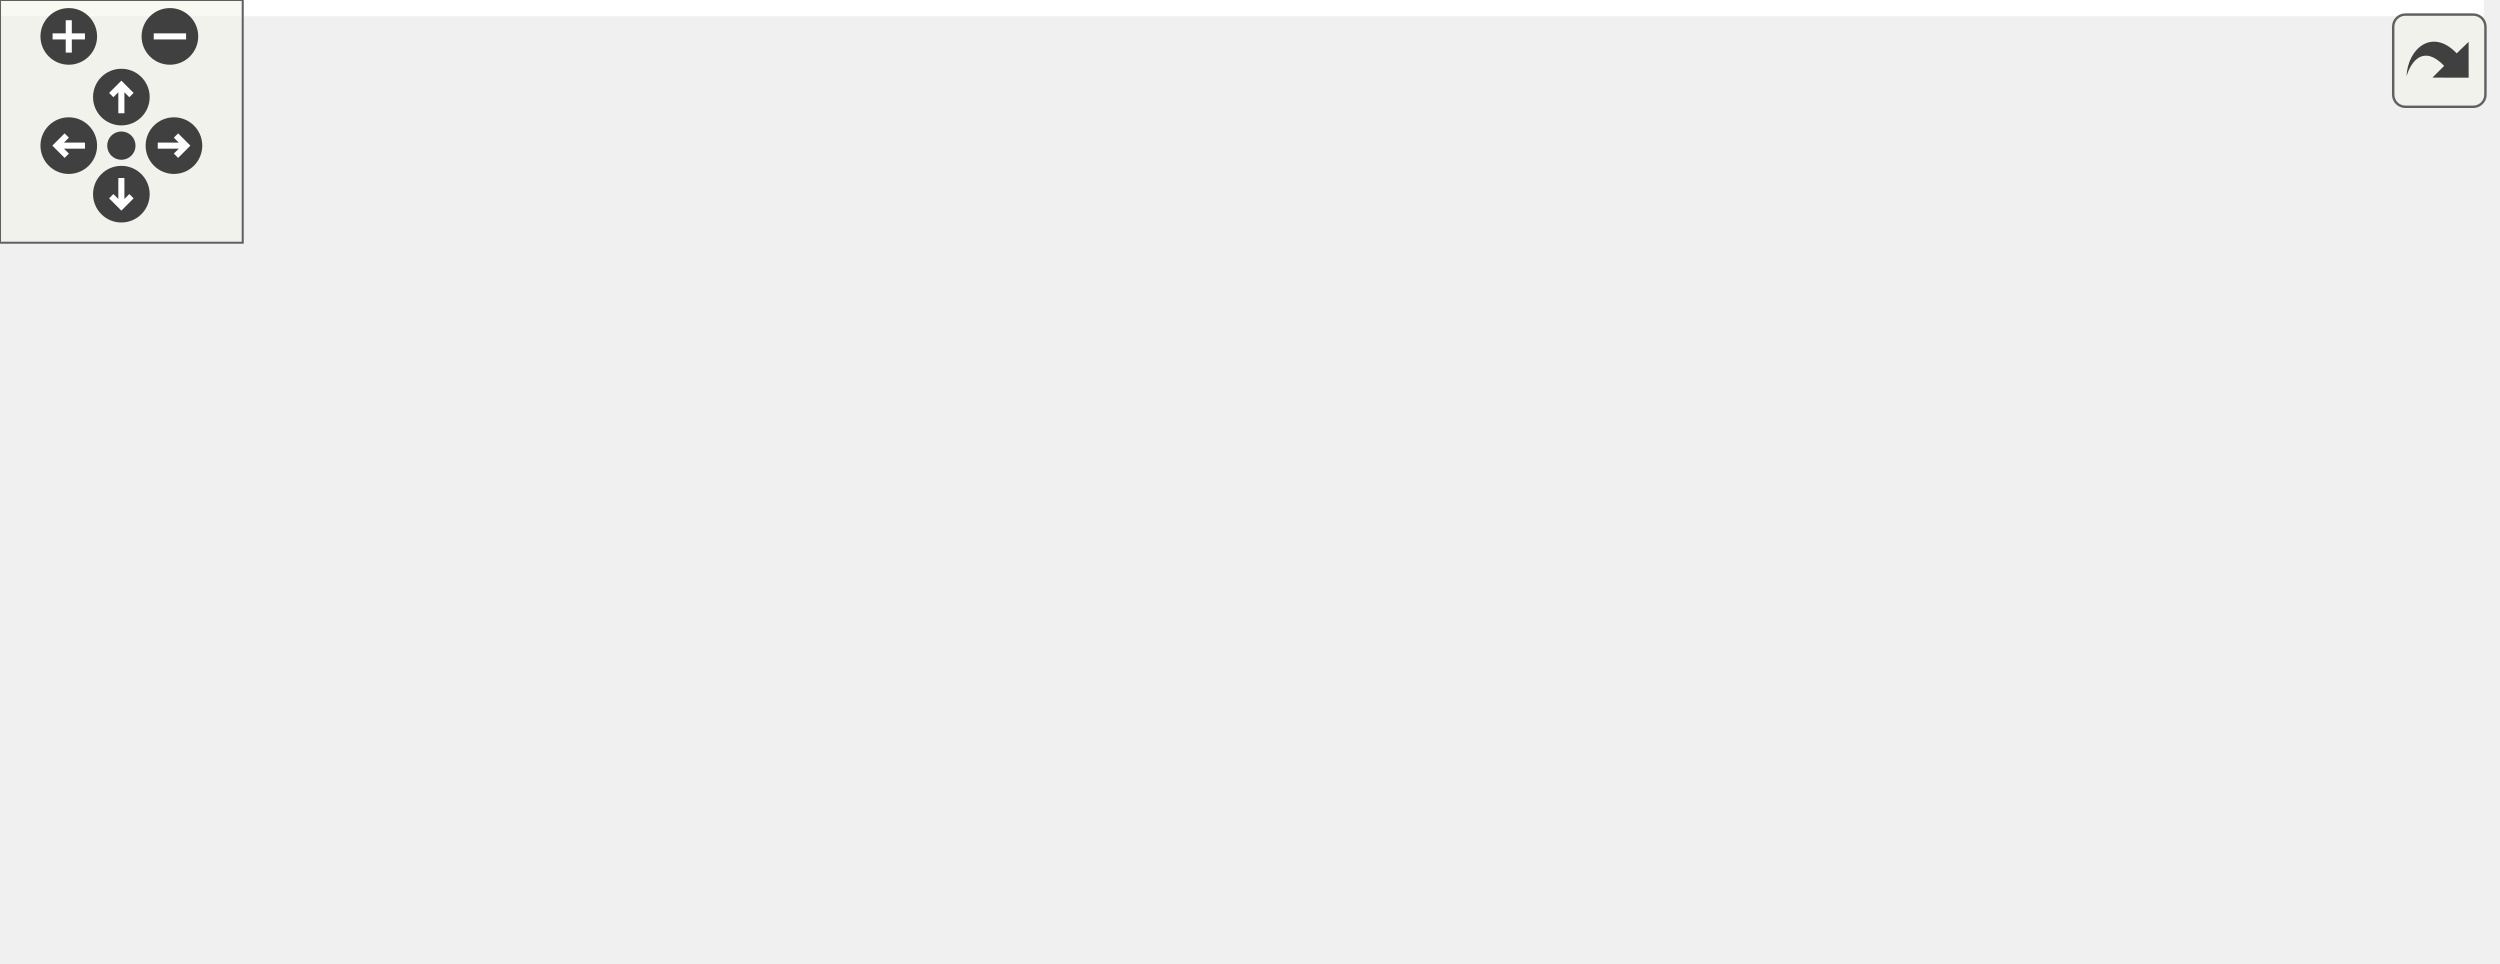
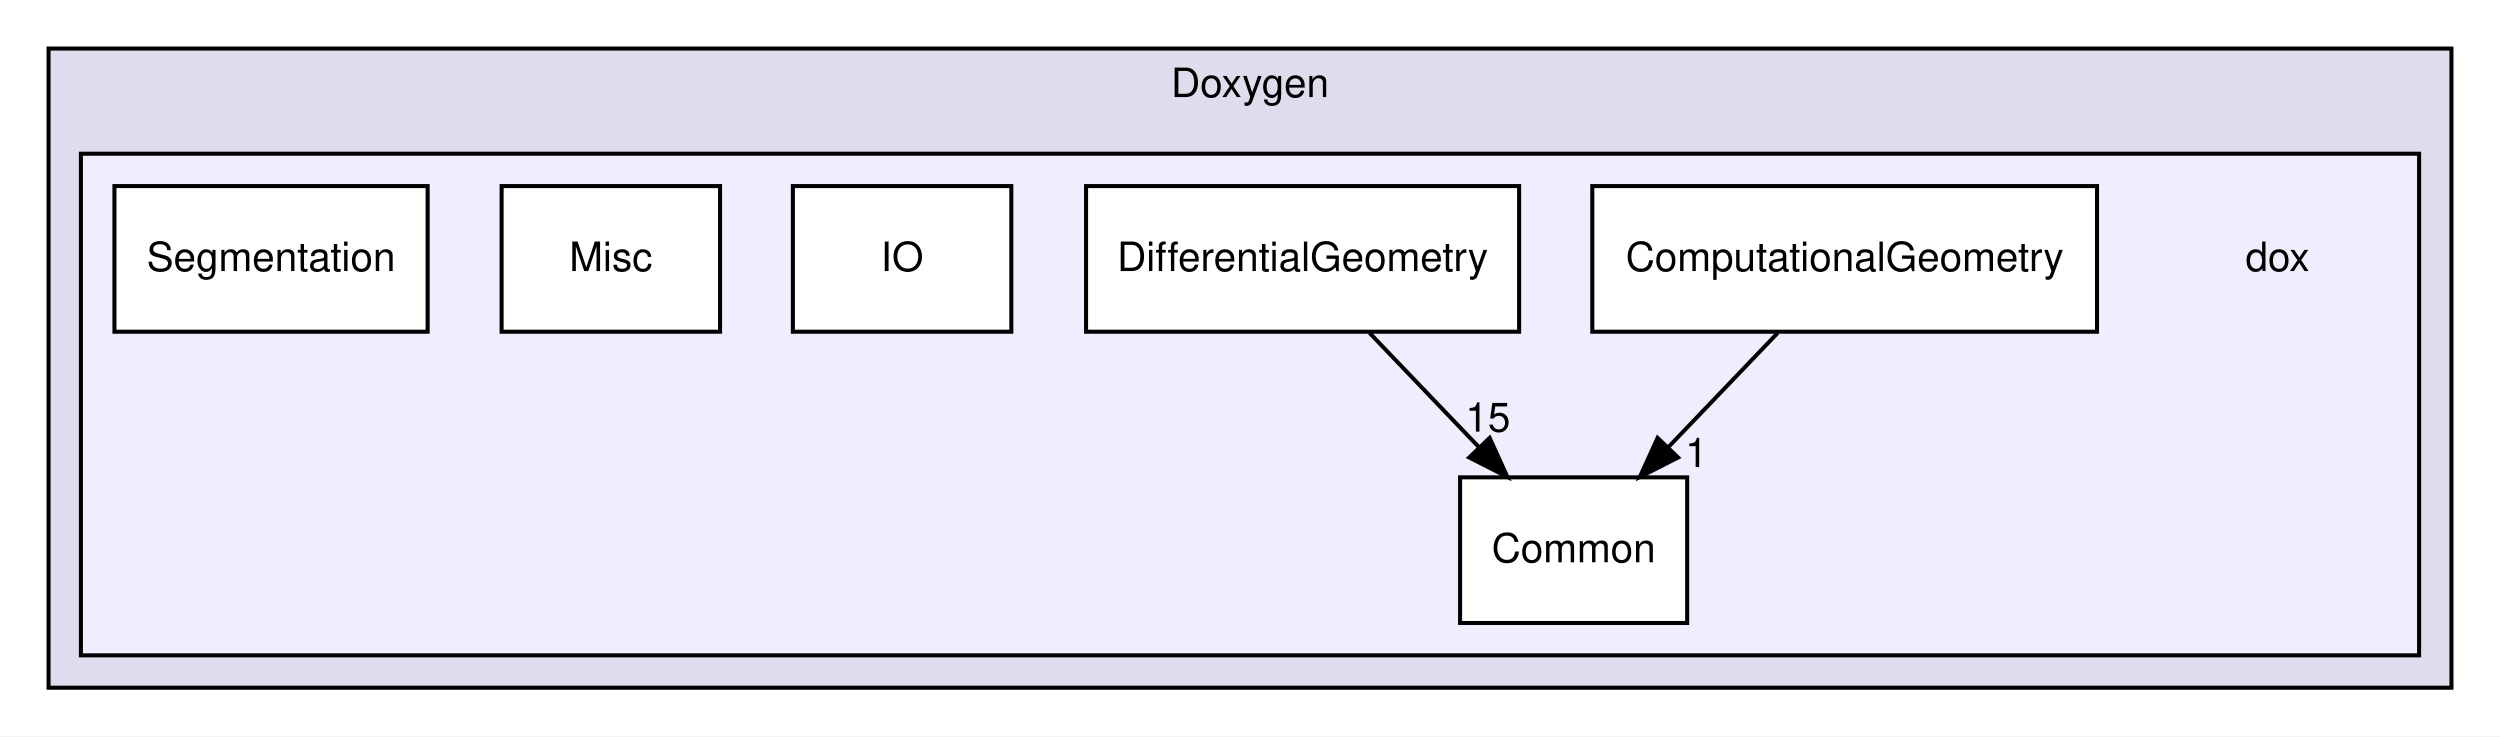
- <svg xmlns="http://www.w3.org/2000/svg" xmlns:xlink="http://www.w3.org/1999/xlink" id="main" version="1.1" xml:space="preserve">
-   <style type="text/css">
- .edge:hover path { stroke: red; }
- .edge:hover polygon { stroke: red; fill: red; }
- </style>
-   <defs>
-     <circle id="rim" cx="0" cy="0" r="7" />
-     <circle id="rim2" cx="0" cy="0" r="3.5" />
-     <g id="zoomPlus">
-       <use xlink:href="#rim" fill="#404040">
-         <set attributeName="fill" to="#808080" begin="zoomplus.mouseover" end="zoomplus.mouseout" />
-       </use>
-       <path d="M-4,0h8M0,-4v8" fill="none" stroke="white" stroke-width="1.5" pointer-events="none" />
-     </g>
-     <g id="zoomMin">
-       <use xlink:href="#rim" fill="#404040">
-         <set attributeName="fill" to="#808080" begin="zoomminus.mouseover" end="zoomminus.mouseout" />
-       </use>
-       <path d="M-4,0h8" fill="none" stroke="white" stroke-width="1.5" pointer-events="none" />
-     </g>
-     <g id="dirArrow">
-       <path fill="none" stroke="white" stroke-width="1.5" d="M0,-3.0v7 M-2.5,-0.5L0,-3.0L2.5,-0.5" />
-     </g>
-     <g id="resetDef">
-       <use xlink:href="#rim2" fill="#404040">
-         <set attributeName="fill" to="#808080" begin="reset.mouseover" end="reset.mouseout" />
-       </use>
-     </g>
-   </defs>
-   <svg id="graph" class="graph">
-     <g id="viewport">
-       <polygon fill="white" stroke="none" points="-4,4 -4,-178 614,-178 614,4 -4,4" />
-       <g id="clust1" class="cluster">
-         <g id="a_clust1">
-           <a xlink:href="dir_a54fc40775d21ed7afed07f824564e96.html" target="_top" xlink:title="Doxygen">
-             <polygon fill="#ddddee" stroke="black" points="8,-8 8,-166 602,-166 602,-8 8,-8" />
-             <text text-anchor="middle" x="305" y="-154" font-family="Helvetica,sans-Serif" font-size="10.00">Doxygen</text>
-           </a>
-         </g>
-       </g>
-       <g id="clust2" class="cluster">
-         <g id="a_clust2">
-           <a xlink:href="dir_607fad70969896e7a18cb8e32c2e9b3c.html" target="_top">
-             <polygon fill="#eeeeff" stroke="black" points="16,-16 16,-140 594,-140 594,-16 16,-16" />
-           </a>
-         </g>
-       </g>
-       <g id="node1" class="node">
-         <text text-anchor="middle" x="559" y="-111" font-family="Helvetica,sans-Serif" font-size="10.00">dox</text>
-       </g>
-       <g id="node2" class="node">
-         <g id="a_node2">
-           <a xlink:href="dir_0fe284f56ab7c1201dae9358bc34a217.html" target="_top" xlink:title="Common">
-             <polygon fill="white" stroke="black" points="413.068,-60 356.932,-60 356.932,-24 413.068,-24 413.068,-60" />
-             <text text-anchor="middle" x="385" y="-39" font-family="Helvetica,sans-Serif" font-size="10.00">Common</text>
-           </a>
-         </g>
-       </g>
-       <g id="node3" class="node">
-         <g id="a_node3">
-           <a xlink:href="dir_90d7ec9a25eaaaef3aed16bc7c9416cb.html" target="_top" xlink:title="ComputationalGeometry">
-             <polygon fill="white" stroke="black" points="514.384,-132 389.616,-132 389.616,-96 514.384,-96 514.384,-132" />
-             <text text-anchor="middle" x="452" y="-111" font-family="Helvetica,sans-Serif" font-size="10.00">ComputationalGeometry</text>
-           </a>
-         </g>
-       </g>
-       <g id="edge1" class="edge">
-         <path fill="none" stroke="black" d="M435.438,-95.697C427.325,-87.22 417.412,-76.864 408.529,-67.583" />
-         <polygon fill="black" stroke="black" points="410.814,-64.908 401.371,-60.104 405.757,-69.749 410.814,-64.908" />
-         <g id="a_edge1-headlabel">
-           <a xlink:href="dir_000007_000009.html" target="_top" xlink:title="1">
-             <text text-anchor="middle" x="415.351" y="-62.542" font-family="Helvetica,sans-Serif" font-size="10.00">1</text>
-           </a>
-         </g>
-       </g>
-       <g id="node4" class="node">
-         <g id="a_node4">
-           <a xlink:href="dir_ee631da9a310ead7c0a18ea00740eb40.html" target="_top" xlink:title="DifferentialGeometry">
-             <polygon fill="white" stroke="black" points="371.524,-132 264.476,-132 264.476,-96 371.524,-96 371.524,-132" />
-             <text text-anchor="middle" x="318" y="-111" font-family="Helvetica,sans-Serif" font-size="10.00">DifferentialGeometry</text>
-           </a>
-         </g>
-       </g>
-       <g id="edge2" class="edge">
-         <path fill="none" stroke="black" d="M334.562,-95.697C342.675,-87.22 352.588,-76.864 361.471,-67.583" />
-         <polygon fill="black" stroke="black" points="364.243,-69.749 368.629,-60.104 359.186,-64.908 364.243,-69.749" />
-         <g id="a_edge2-headlabel">
-           <a xlink:href="dir_000008_000009.html" target="_top" xlink:title="15">
-             <text text-anchor="middle" x="363.808" y="-71.309" font-family="Helvetica,sans-Serif" font-size="10.00">15</text>
-           </a>
-         </g>
-       </g>
-       <g id="node5" class="node">
-         <g id="a_node5">
-           <a xlink:href="dir_49e07d9520b62152b1c5942ed9615b8f.html" target="_top" xlink:title="IO">
-             <polygon fill="white" stroke="black" points="246,-132 192,-132 192,-96 246,-96 246,-132" />
-             <text text-anchor="middle" x="219" y="-111" font-family="Helvetica,sans-Serif" font-size="10.00">IO</text>
-           </a>
-         </g>
-       </g>
-       <g id="node6" class="node">
-         <g id="a_node6">
-           <a xlink:href="dir_0d7fcc08c1f83def2a2b9e8dacd1c746.html" target="_top" xlink:title="Misc">
-             <polygon fill="white" stroke="black" points="174,-132 120,-132 120,-96 174,-96 174,-132" />
-             <text text-anchor="middle" x="147" y="-111" font-family="Helvetica,sans-Serif" font-size="10.00">Misc</text>
-           </a>
-         </g>
-       </g>
-       <g id="node7" class="node">
-         <g id="a_node7">
-           <a xlink:href="dir_22afa418b87234e37be081c3da305c8a.html" target="_top" xlink:title="Segmentation">
-             <polygon fill="white" stroke="black" points="101.71,-132 24.291,-132 24.291,-96 101.71,-96 101.71,-132" />
-             <text text-anchor="middle" x="63" y="-111" font-family="Helvetica,sans-Serif" font-size="10.00">Segmentation</text>
-           </a>
-         </g>
+ <svg xmlns="http://www.w3.org/2000/svg" xmlns:xlink="http://www.w3.org/1999/xlink" width="618pt" height="182pt" viewBox="0.00 0.00 618.00 182.00">
+   <g id="graph0" class="graph" transform="scale(1 1) rotate(0) translate(4 178)">
+     <polygon fill="white" stroke="none" points="-4,4 -4,-178 614,-178 614,4 -4,4" />
+     <g id="clust1" class="cluster">
+       <g id="a_clust1">
+         <a xlink:href="dir_a54fc40775d21ed7afed07f824564e96.html" target="_top" xlink:title="Doxygen">
+           <polygon fill="#ddddee" stroke="black" points="8,-8 8,-166 602,-166 602,-8 8,-8" />
+           <text text-anchor="middle" x="305" y="-154" font-family="Helvetica,sans-Serif" font-size="10.00">Doxygen</text>
+         </a>
      </g>
    </g>
-   </svg>
-   <g id="navigator" transform="translate(0 0)" fill="#404254">
-     <rect fill="#f2f5e9" fill-opacity="0.5" stroke="#606060" stroke-width=".5" x="0" y="0" width="60" height="60" />
-     <use id="zoomplus" xlink:href="#zoomPlus" x="17" y="9" />
-     <use id="zoomminus" xlink:href="#zoomMin" x="42" y="9" />
-     <use id="reset" xlink:href="#resetDef" x="30" y="36" />
-     <g id="arrowUp" xlink:href="#dirArrow" transform="translate(30 24)">
-       <use xlink:href="#rim" fill="#404040">
-         <set attributeName="fill" to="#808080" begin="arrowUp.mouseover" end="arrowUp.mouseout" />
-       </use>
-       <path fill="none" stroke="white" stroke-width="1.5" d="M0,-3.0v7 M-2.5,-0.5L0,-3.0L2.5,-0.5" />
+     <g id="clust2" class="cluster">
+       <g id="a_clust2">
+         <a xlink:href="dir_607fad70969896e7a18cb8e32c2e9b3c.html" target="_top">
+           <polygon fill="#eeeeff" stroke="black" points="16,-16 16,-140 594,-140 594,-16 16,-16" />
+         </a>
+       </g>
    </g>
-     <g id="arrowRight" xlink:href="#dirArrow" transform="rotate(90) translate(36 -43)">
-       <use xlink:href="#rim" fill="#404040">
-         <set attributeName="fill" to="#808080" begin="arrowRight.mouseover" end="arrowRight.mouseout" />
-       </use>
-       <path fill="none" stroke="white" stroke-width="1.5" d="M0,-3.0v7 M-2.5,-0.5L0,-3.0L2.5,-0.5" />
+     <g id="node1" class="node">
+       <text text-anchor="middle" x="559" y="-111" font-family="Helvetica,sans-Serif" font-size="10.00">dox</text>
    </g>
-     <g id="arrowDown" xlink:href="#dirArrow" transform="rotate(180) translate(-30 -48)">
-       <use xlink:href="#rim" fill="#404040">
-         <set attributeName="fill" to="#808080" begin="arrowDown.mouseover" end="arrowDown.mouseout" />
-       </use>
-       <path fill="none" stroke="white" stroke-width="1.5" d="M0,-3.0v7 M-2.5,-0.5L0,-3.0L2.5,-0.5" />
+     <g id="node2" class="node">
+       <g id="a_node2">
+         <a xlink:href="dir_0fe284f56ab7c1201dae9358bc34a217.html" target="_top" xlink:title="Common">
+           <polygon fill="white" stroke="black" points="413.068,-60 356.932,-60 356.932,-24 413.068,-24 413.068,-60" />
+           <text text-anchor="middle" x="385" y="-39" font-family="Helvetica,sans-Serif" font-size="10.00">Common</text>
+         </a>
+       </g>
    </g>
-     <g id="arrowLeft" xlink:href="#dirArrow" transform="rotate(270) translate(-36 17)">
-       <use xlink:href="#rim" fill="#404040">
-         <set attributeName="fill" to="#808080" begin="arrowLeft.mouseover" end="arrowLeft.mouseout" />
-       </use>
-       <path fill="none" stroke="white" stroke-width="1.5" d="M0,-3.0v7 M-2.5,-0.5L0,-3.0L2.5,-0.5" />
+     <g id="node3" class="node">
+       <g id="a_node3">
+         <a xlink:href="dir_90d7ec9a25eaaaef3aed16bc7c9416cb.html" target="_top" xlink:title="ComputationalGeometry">
+           <polygon fill="white" stroke="black" points="514.384,-132 389.616,-132 389.616,-96 514.384,-96 514.384,-132" />
+           <text text-anchor="middle" x="452" y="-111" font-family="Helvetica,sans-Serif" font-size="10.00">ComputationalGeometry</text>
+         </a>
+       </g>
+     </g>
+     <g id="edge1" class="edge">
+       <path fill="none" stroke="black" d="M435.438,-95.697C427.325,-87.22 417.412,-76.864 408.529,-67.583" />
+       <polygon fill="black" stroke="black" points="410.814,-64.908 401.371,-60.104 405.757,-69.749 410.814,-64.908" />
+       <g id="a_edge1-headlabel">
+         <a xlink:href="dir_000007_000009.html" target="_top" xlink:title="1">
+           <text text-anchor="middle" x="415.351" y="-62.542" font-family="Helvetica,sans-Serif" font-size="10.00">1</text>
+         </a>
+       </g>
+     </g>
+     <g id="node4" class="node">
+       <g id="a_node4">
+         <a xlink:href="dir_ee631da9a310ead7c0a18ea00740eb40.html" target="_top" xlink:title="DifferentialGeometry">
+           <polygon fill="white" stroke="black" points="371.524,-132 264.476,-132 264.476,-96 371.524,-96 371.524,-132" />
+           <text text-anchor="middle" x="318" y="-111" font-family="Helvetica,sans-Serif" font-size="10.00">DifferentialGeometry</text>
+         </a>
+       </g>
+     </g>
+     <g id="edge2" class="edge">
+       <path fill="none" stroke="black" d="M334.562,-95.697C342.675,-87.22 352.588,-76.864 361.471,-67.583" />
+       <polygon fill="black" stroke="black" points="364.243,-69.749 368.629,-60.104 359.186,-64.908 364.243,-69.749" />
+       <g id="a_edge2-headlabel">
+         <a xlink:href="dir_000008_000009.html" target="_top" xlink:title="15">
+           <text text-anchor="middle" x="363.808" y="-71.309" font-family="Helvetica,sans-Serif" font-size="10.00">15</text>
+         </a>
+       </g>
+     </g>
+     <g id="node5" class="node">
+       <g id="a_node5">
+         <a xlink:href="dir_49e07d9520b62152b1c5942ed9615b8f.html" target="_top" xlink:title="IO">
+           <polygon fill="white" stroke="black" points="246,-132 192,-132 192,-96 246,-96 246,-132" />
+           <text text-anchor="middle" x="219" y="-111" font-family="Helvetica,sans-Serif" font-size="10.00">IO</text>
+         </a>
+       </g>
+     </g>
+     <g id="node6" class="node">
+       <g id="a_node6">
+         <a xlink:href="dir_0d7fcc08c1f83def2a2b9e8dacd1c746.html" target="_top" xlink:title="Misc">
+           <polygon fill="white" stroke="black" points="174,-132 120,-132 120,-96 174,-96 174,-132" />
+           <text text-anchor="middle" x="147" y="-111" font-family="Helvetica,sans-Serif" font-size="10.00">Misc</text>
+         </a>
+       </g>
+     </g>
+     <g id="node7" class="node">
+       <g id="a_node7">
+         <a xlink:href="dir_22afa418b87234e37be081c3da305c8a.html" target="_top" xlink:title="Segmentation">
+           <polygon fill="white" stroke="black" points="101.71,-132 24.291,-132 24.291,-96 101.71,-96 101.71,-132" />
+           <text text-anchor="middle" x="63" y="-111" font-family="Helvetica,sans-Serif" font-size="10.00">Segmentation</text>
+         </a>
+       </g>
    </g>
  </g>
-   <svg viewBox="0 0 15 15" width="100%" height="30px" preserveAspectRatio="xMaxYMin meet">
-     <g id="arrow_out" transform="scale(0.3 0.3)">
-       <a xlink:href="dir_607fad70969896e7a18cb8e32c2e9b3c_dep_org.svg" target="_base">
-         <rect id="button" ry="5" rx="5" y="6" x="6" height="38" width="38" fill="#f2f5e9" fill-opacity="0.5" stroke="#606060" stroke-width="1.0" />
-         <path id="arrow" d="M 11.5,31.437 C 11.94,20.098 22.043,11.323 32.159,21.979 L 37.069,17.246 C 37.069,17.246 37.088,32 37.088,32 L 22.16,31.978 C 22.16,31.978 26.998,27.14 26.998,27.14 C 18.529,18.264 13.292,25.23 11.5,31.437 z" style="fill:#404040;" />
-       </a>
-     </g>
-   </svg>
</svg>
